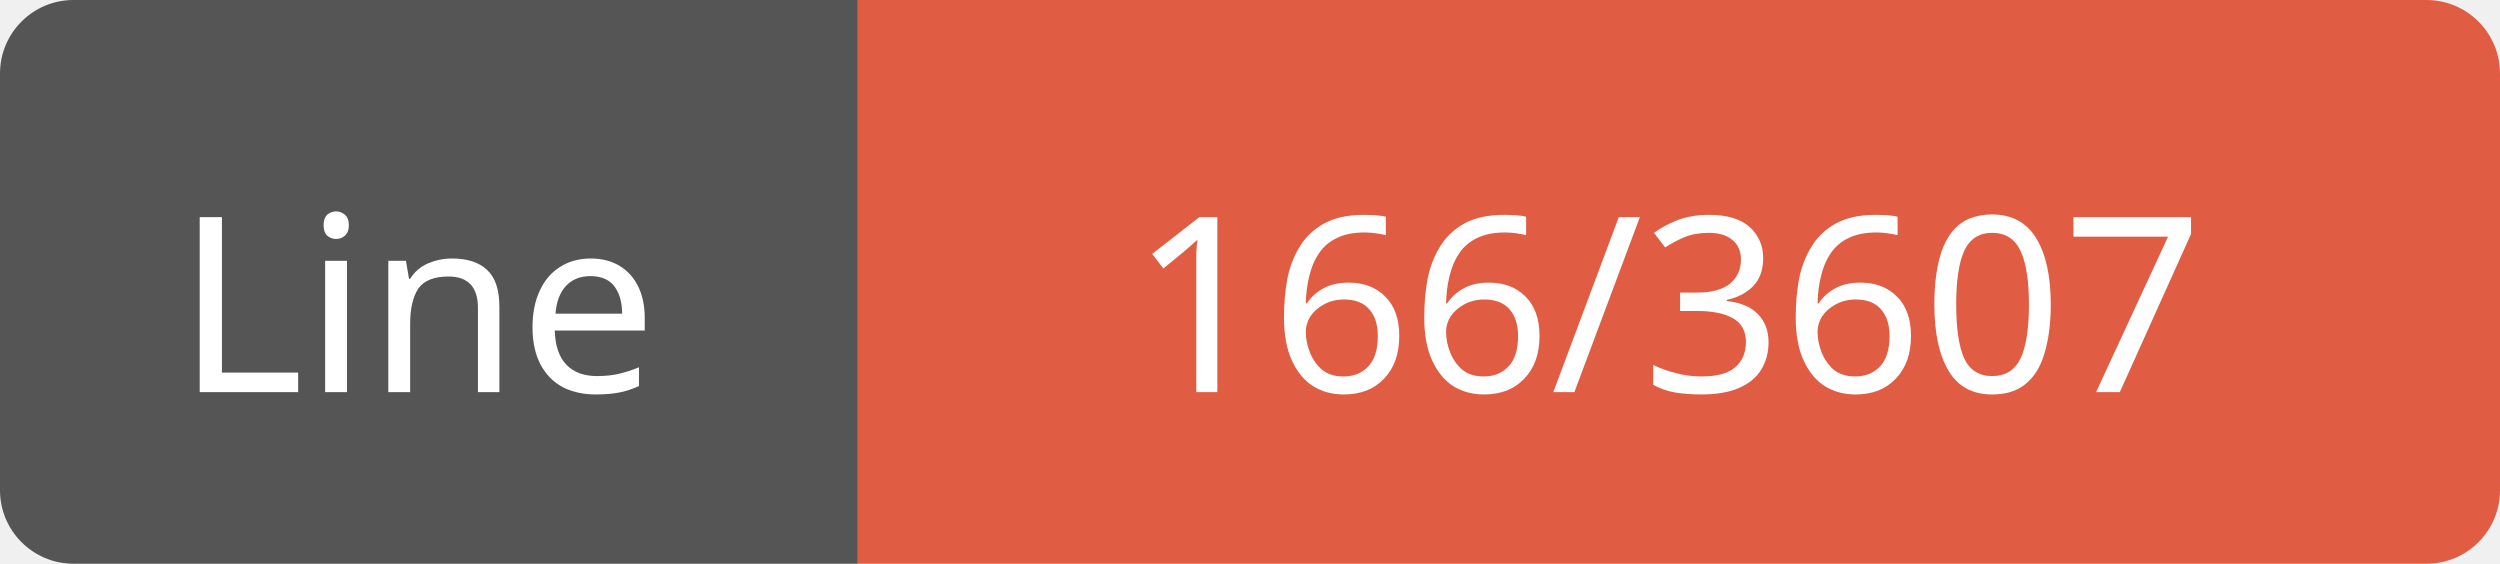
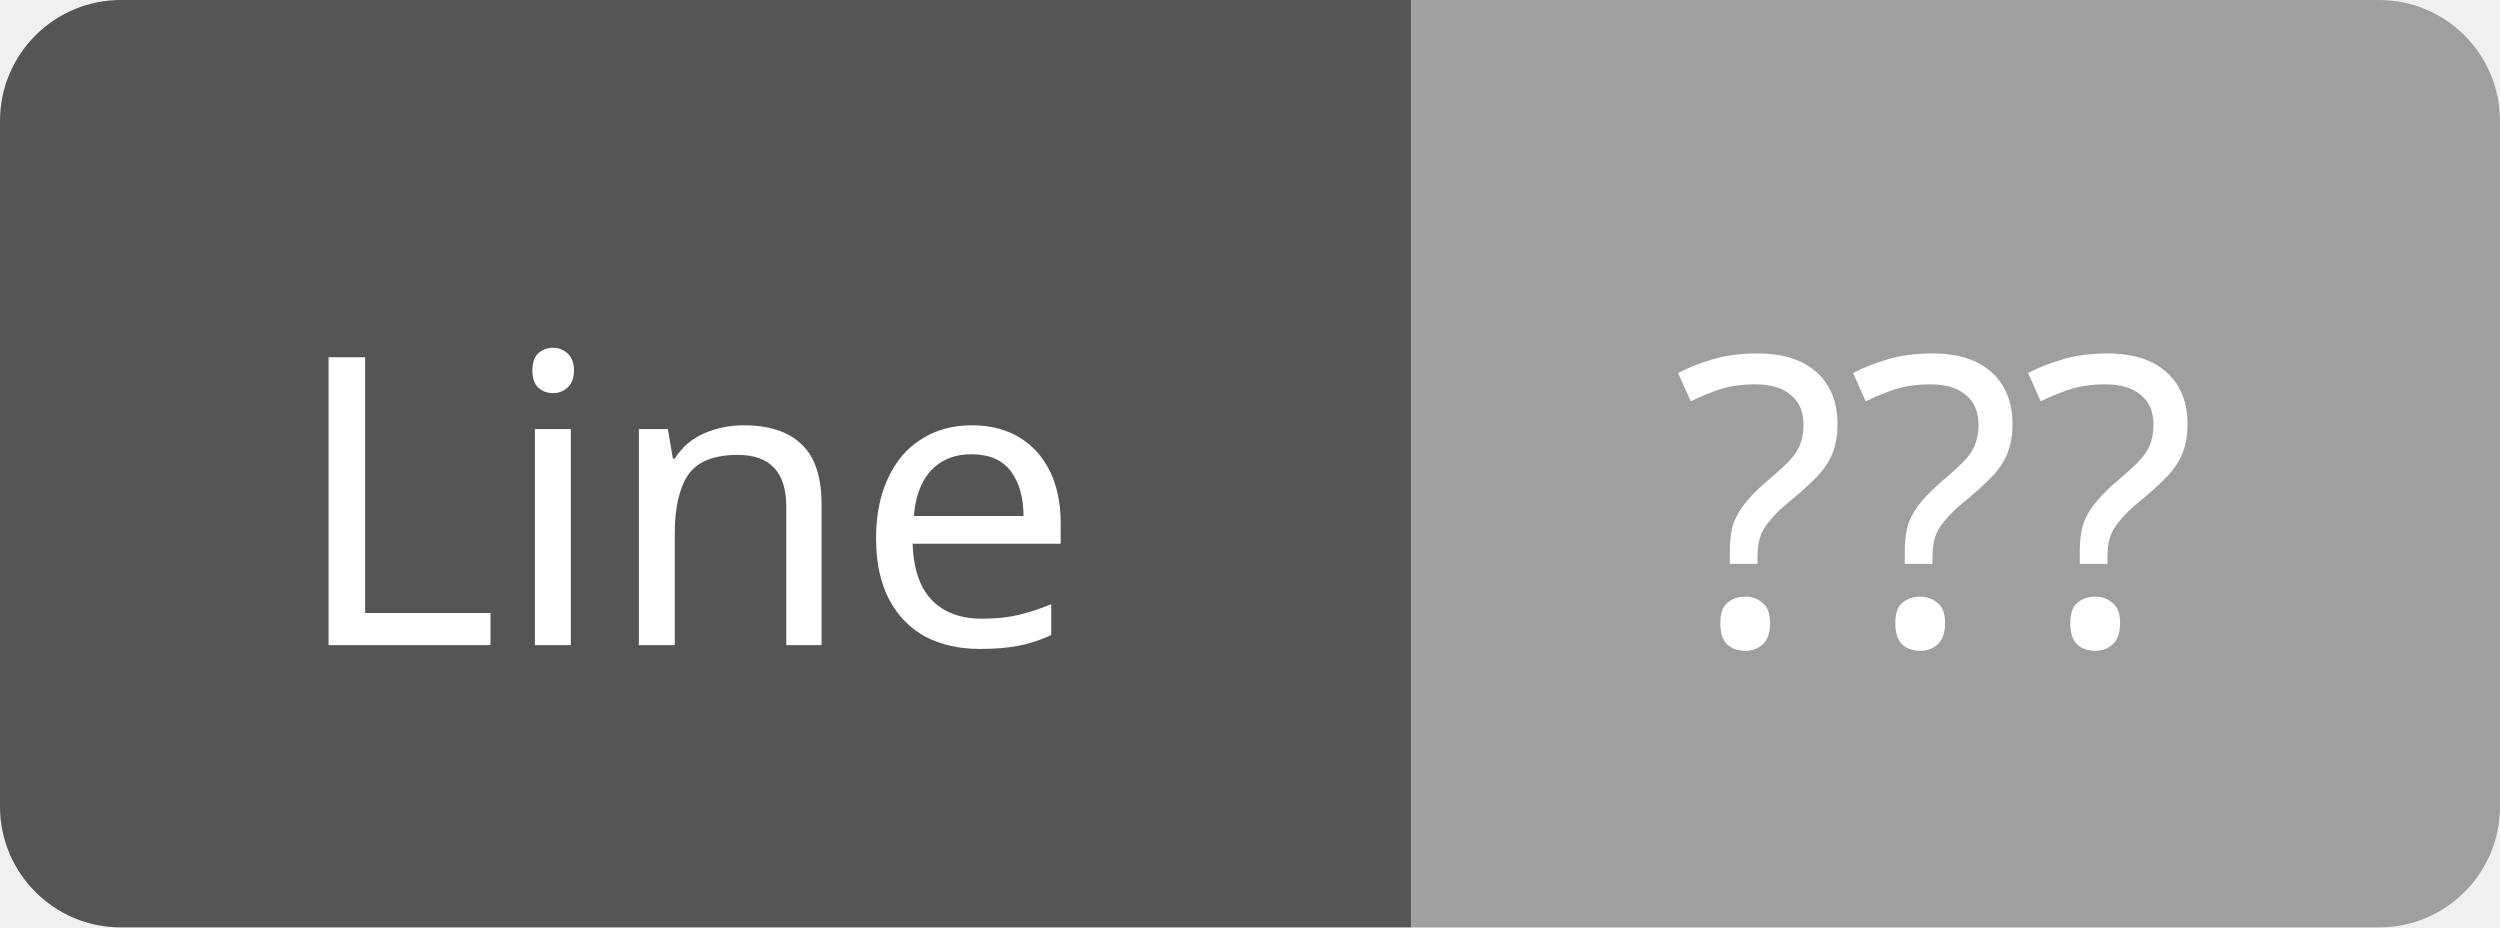
- <svg xmlns="http://www.w3.org/2000/svg" width="102" height="23">
+ <svg xmlns="http://www.w3.org/2000/svg" width="62" height="23">
  <path d="M3,0 h29 h3 v23 h-3 h-29 a3,3 0 0 1 -3,-3 v-17 a3,3 0 0 1 3,-3 z" fill="#555" />
-   <path d="M38,0 h61 a3,3 0 0 1 3,3 v17 a3,3 0 0 1 -3,3 h-61 h-3 v-23 h3 z" fill="#e05d44" />
+   <path d="M38,0 h21 a3,3 0 0 1 3,3 v17 a3,3 0 0 1 -3,3 h-21 h-3 v-23 h3 z" fill="#9f9f9f" />
  <text x="17" y="16" fill="#fff" font-family="Verdana" font-size="10" text-anchor="middle">Line</text>
-   <text x="68" y="16" fill="#fff" font-family="Verdana" font-size="10" text-anchor="middle">166/3607</text>
+   <text x="48" y="16" fill="#fff" font-family="Verdana" font-size="10" text-anchor="middle">???</text>
</svg>
